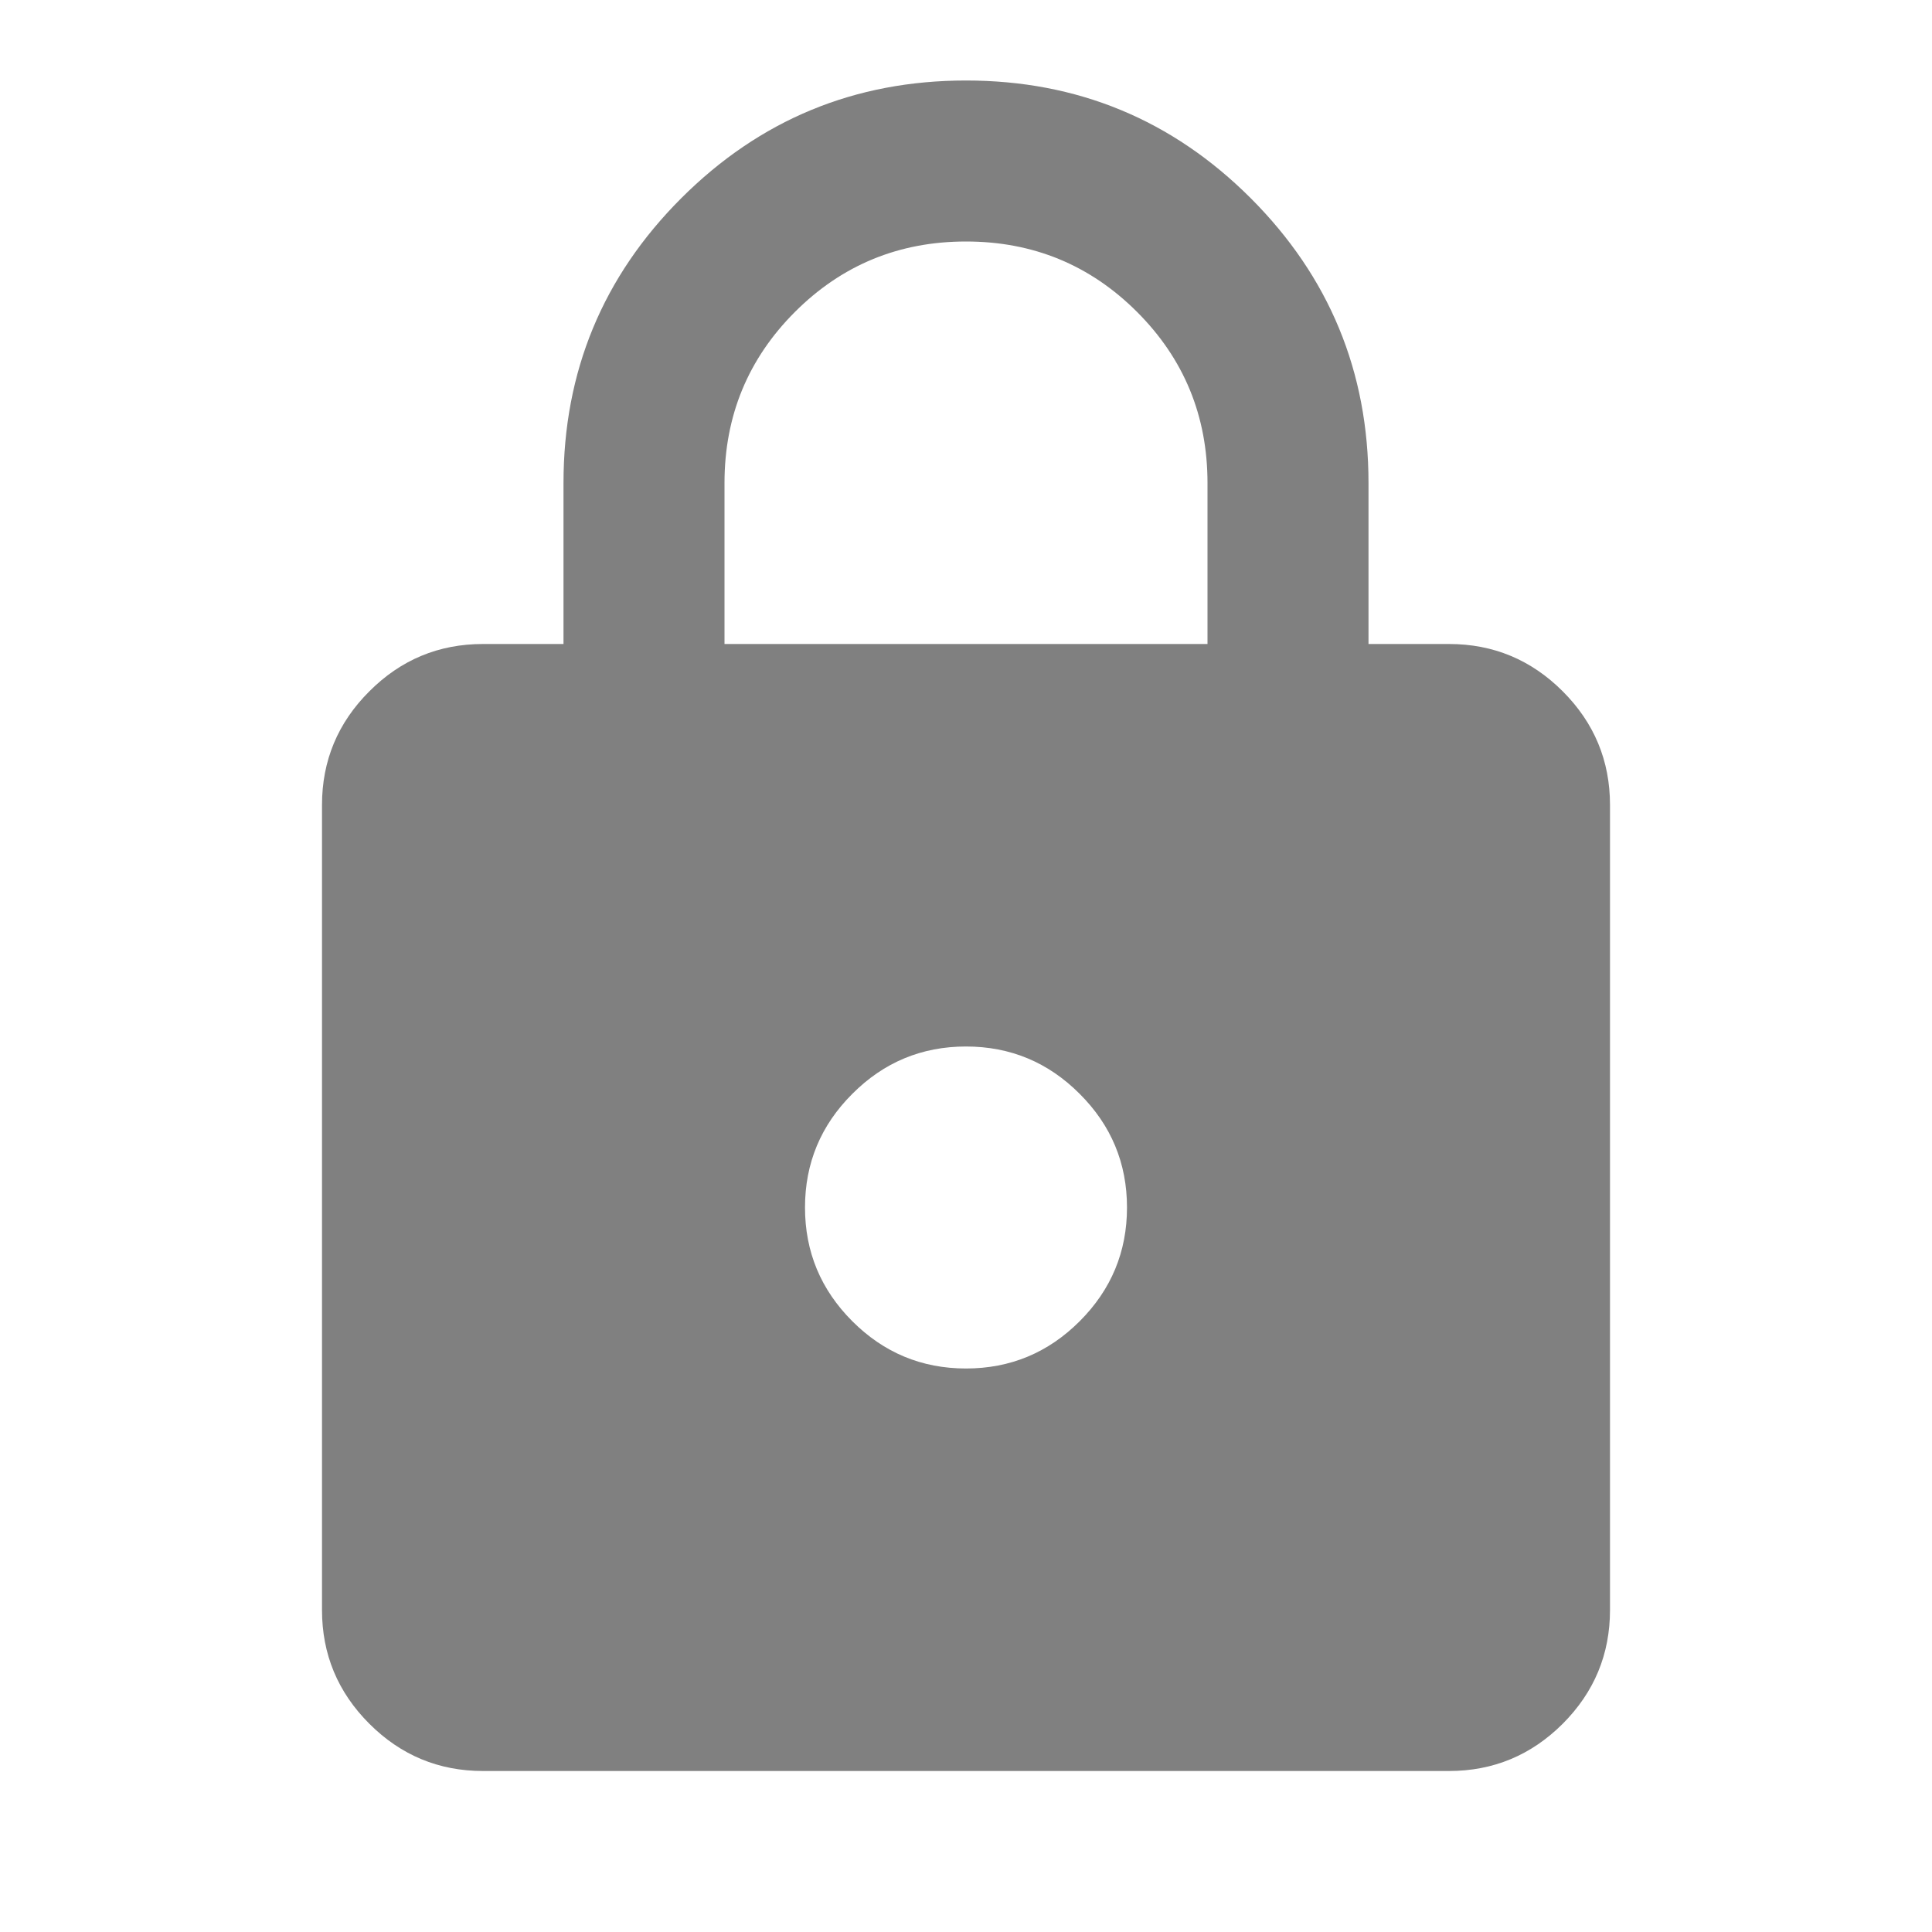
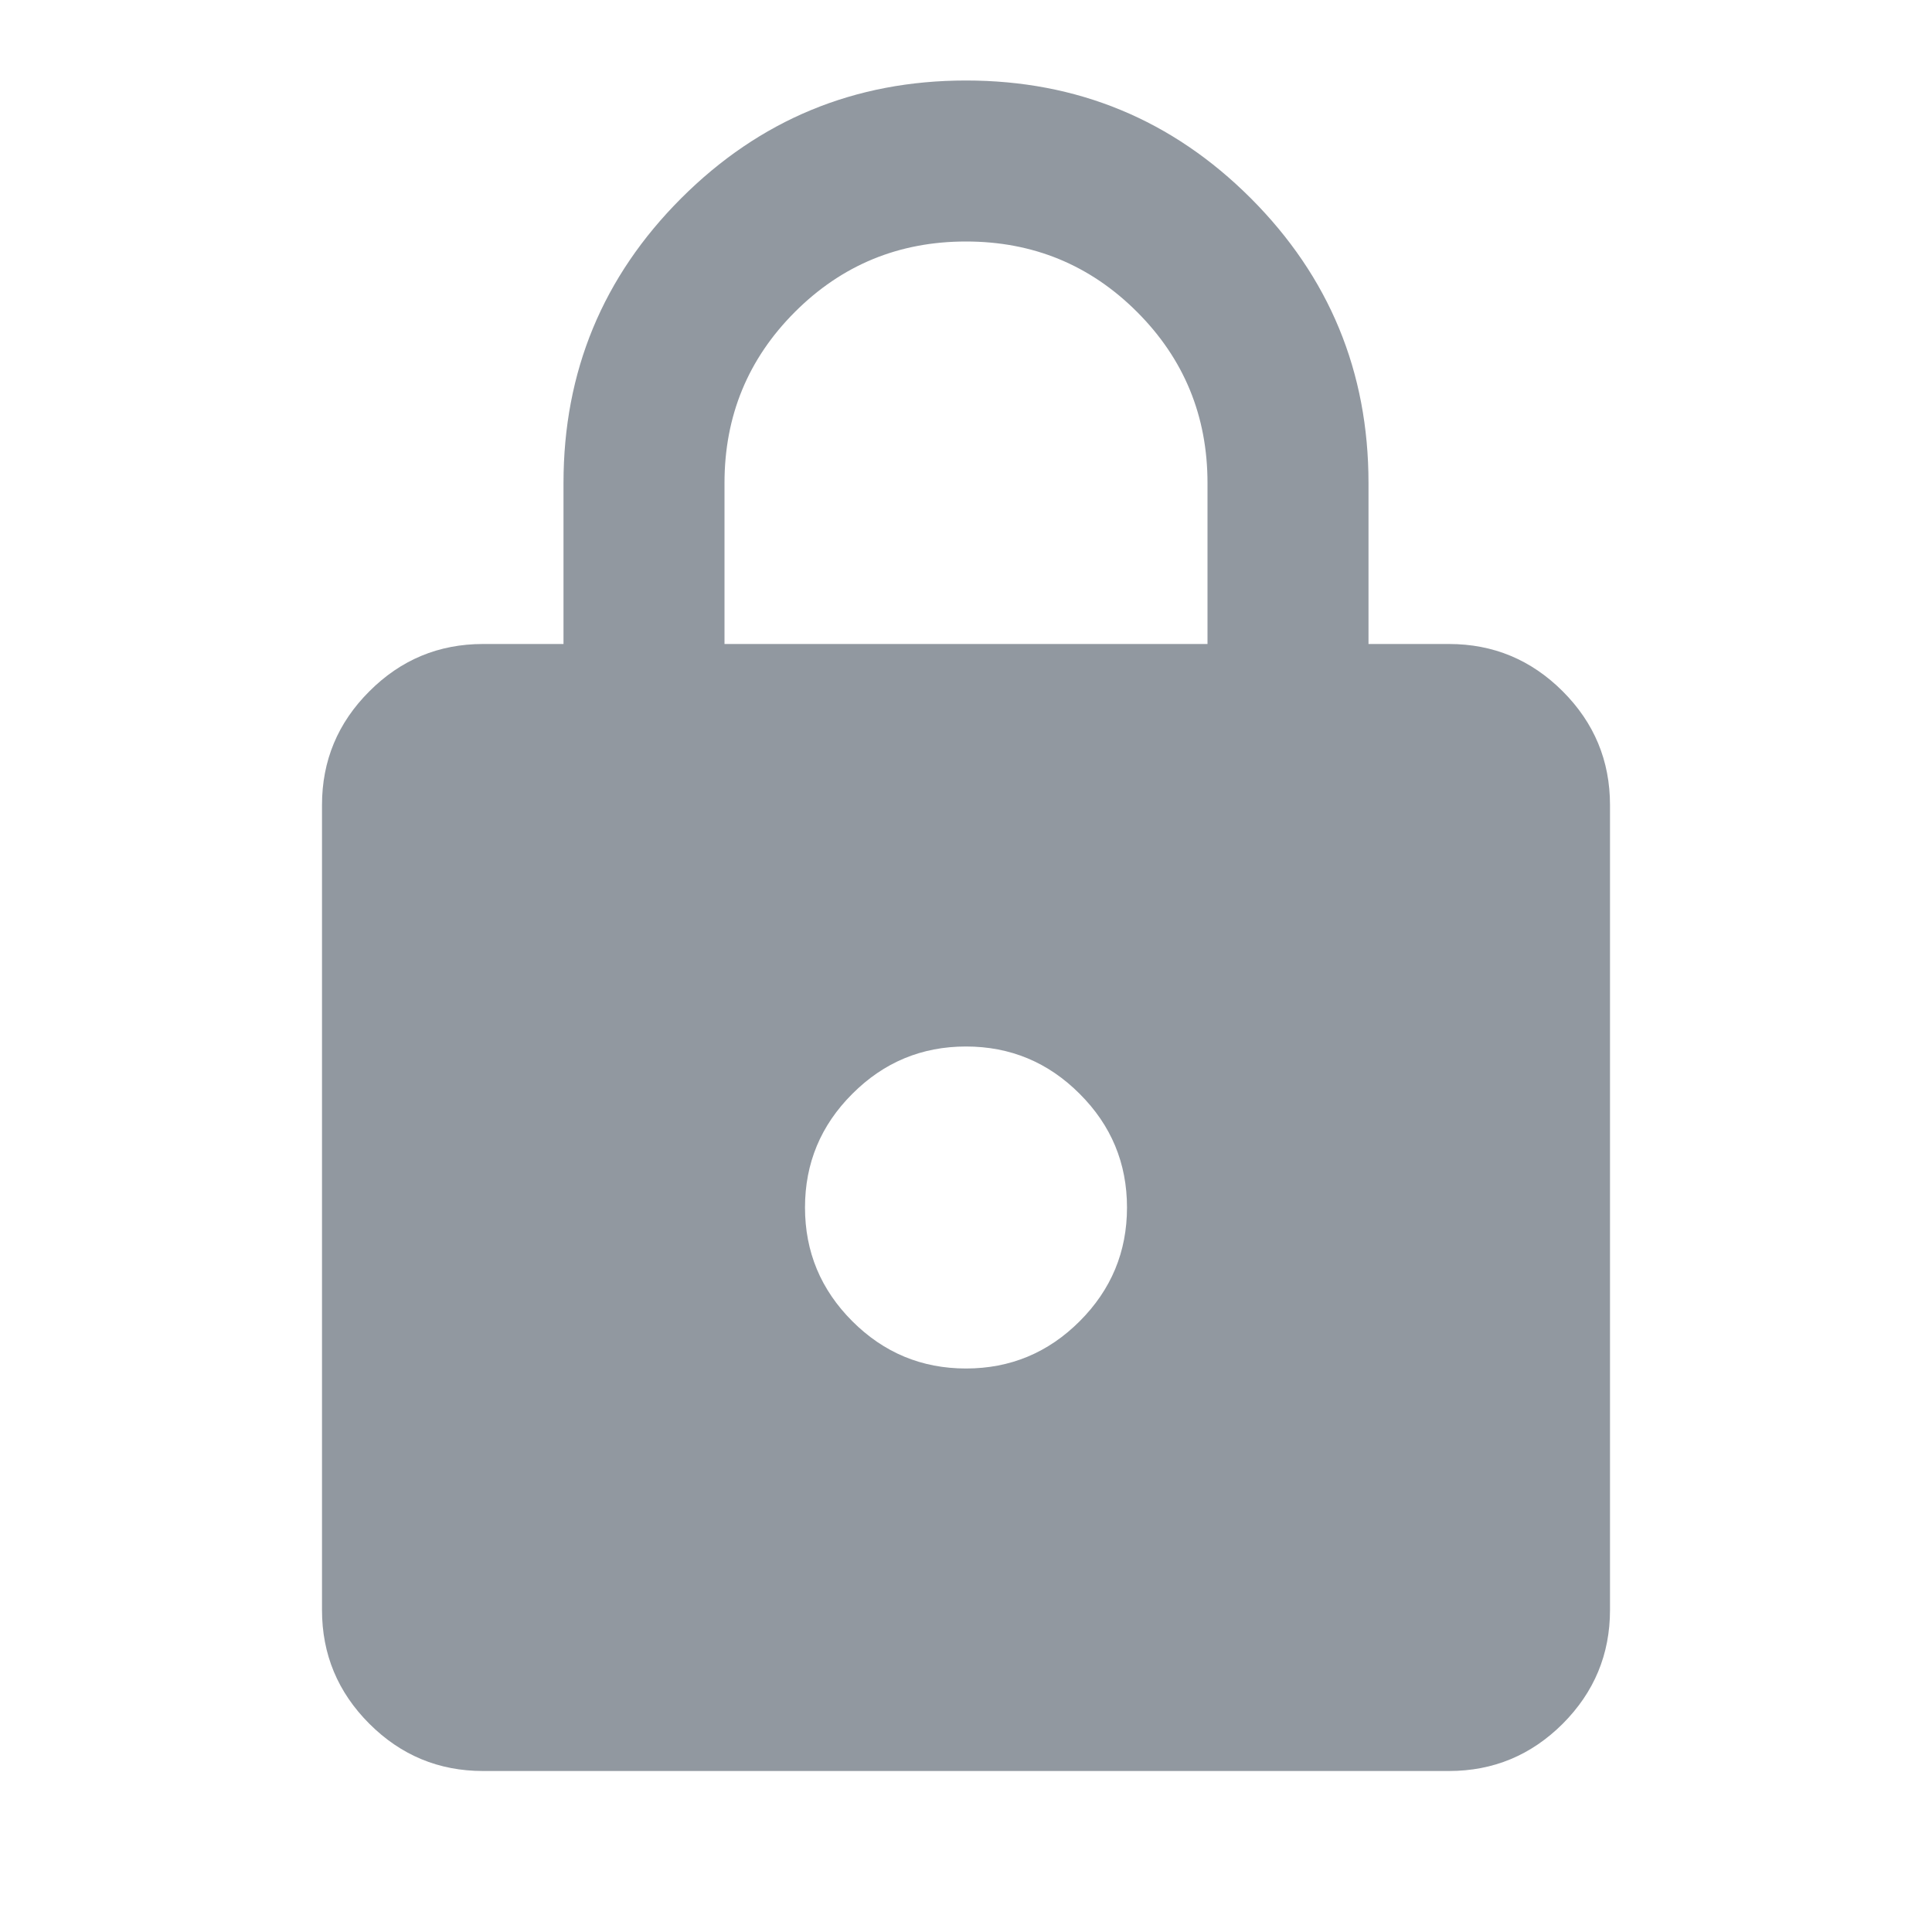
<svg xmlns="http://www.w3.org/2000/svg" width="24" height="24" viewBox="0 0 24 24" fill="none">
-   <path d="M6 22C5.45 22 4.979 21.804 4.588 21.413C4.196 21.021 4 20.55 4 20V10C4 9.45 4.196 8.979 4.588 8.588C4.979 8.196 5.45 8 6 8H7V6C7 4.617 7.487 3.438 8.463 2.462C9.438 1.488 10.617 1 12 1C13.383 1 14.562 1.488 15.537 2.462C16.512 3.438 17 4.617 17 6V8H18C18.55 8 19.021 8.196 19.413 8.588C19.804 8.979 20 9.45 20 10V20C20 20.55 19.804 21.021 19.413 21.413C19.021 21.804 18.55 22 18 22H6ZM12 17C12.55 17 13.021 16.804 13.412 16.413C13.804 16.021 14 15.55 14 15C14 14.45 13.804 13.979 13.412 13.588C13.021 13.196 12.55 13 12 13C11.45 13 10.979 13.196 10.588 13.588C10.196 13.979 10 14.45 10 15C10 15.55 10.196 16.021 10.588 16.413C10.979 16.804 11.45 17 12 17ZM9 8H15V6C15 5.167 14.708 4.458 14.125 3.875C13.542 3.292 12.833 3 12 3C11.167 3 10.458 3.292 9.875 3.875C9.292 4.458 9 5.167 9 6V8Z" fill="#808080" />
+   <path d="M6 22C5.45 22 4.979 21.804 4.588 21.413C4.196 21.021 4 20.55 4 20V10C4 9.45 4.196 8.979 4.588 8.588C4.979 8.196 5.45 8 6 8H7V6C7 4.617 7.487 3.438 8.463 2.462C9.438 1.488 10.617 1 12 1C13.383 1 14.562 1.488 15.537 2.462C16.512 3.438 17 4.617 17 6V8H18C18.55 8 19.021 8.196 19.413 8.588C19.804 8.979 20 9.45 20 10V20C20 20.55 19.804 21.021 19.413 21.413C19.021 21.804 18.55 22 18 22H6ZM12 17C12.55 17 13.021 16.804 13.412 16.413C13.804 16.021 14 15.55 14 15C14 14.45 13.804 13.979 13.412 13.588C13.021 13.196 12.55 13 12 13C11.45 13 10.979 13.196 10.588 13.588C10.196 13.979 10 14.45 10 15C10 15.55 10.196 16.021 10.588 16.413C10.979 16.804 11.45 17 12 17ZM9 8H15V6C15 5.167 14.708 4.458 14.125 3.875C13.542 3.292 12.833 3 12 3C11.167 3 10.458 3.292 9.875 3.875C9.292 4.458 9 5.167 9 6V8Z" fill="#9198A0" />
</svg>
